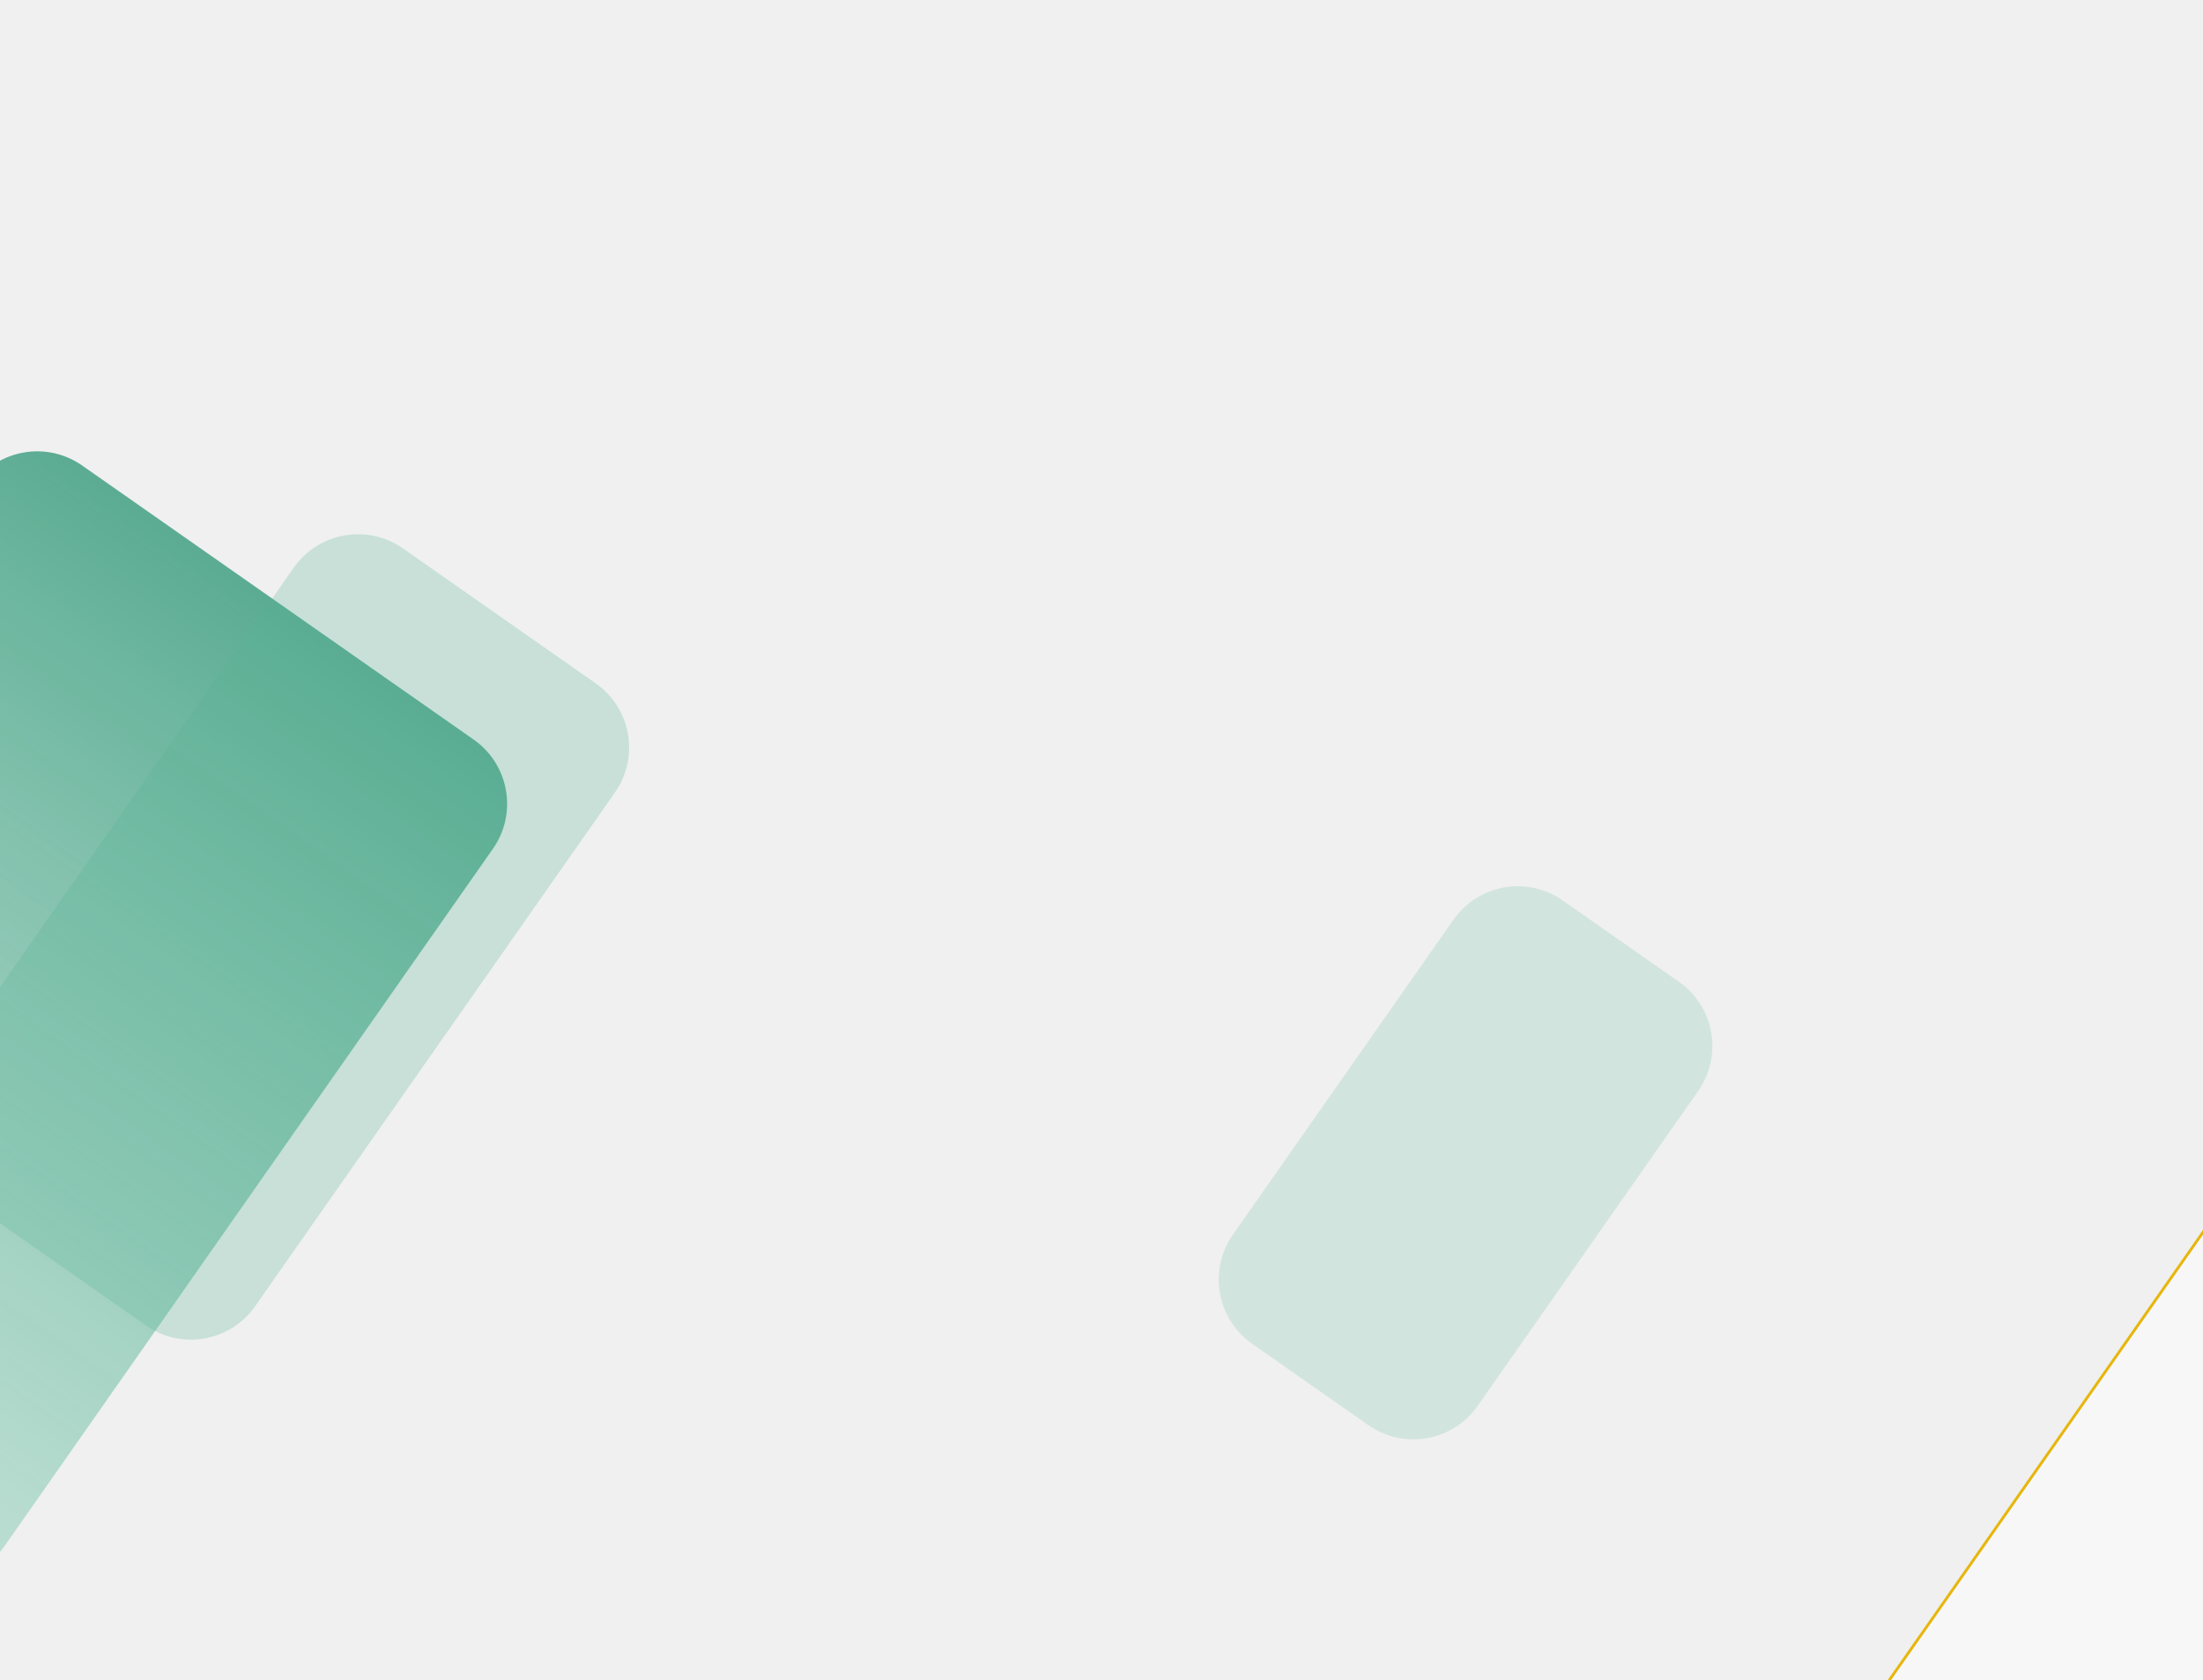
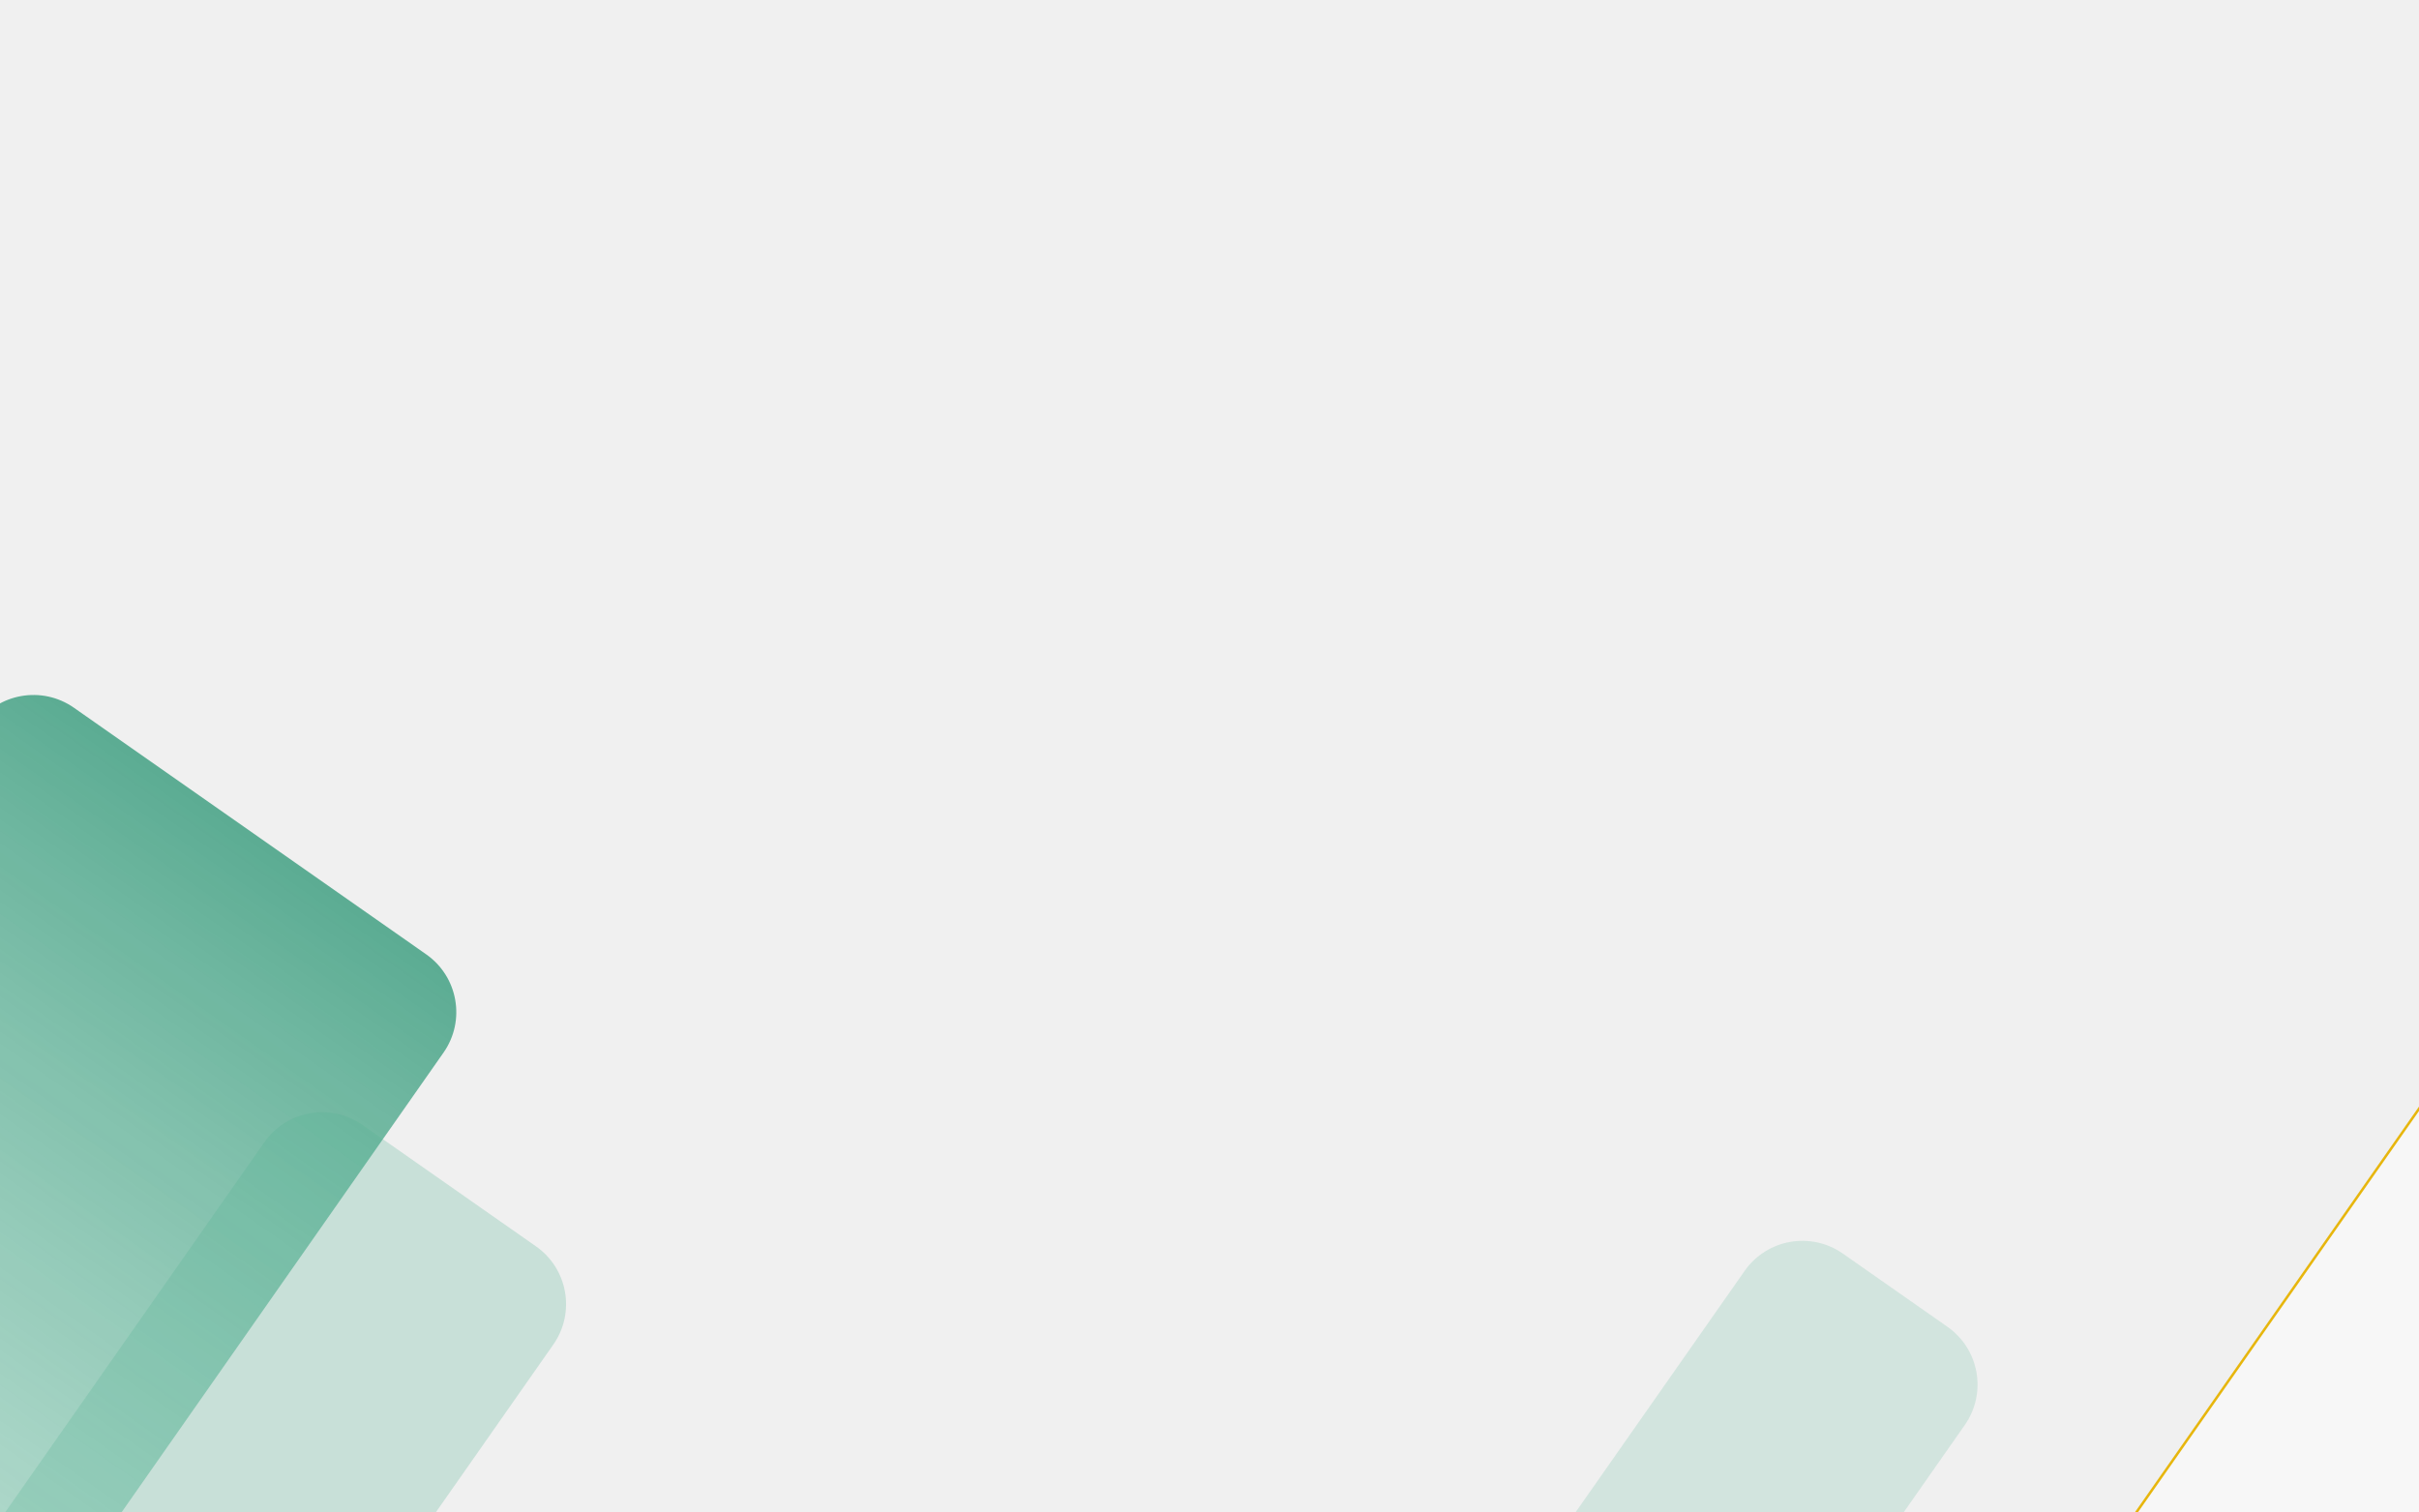
- <svg xmlns="http://www.w3.org/2000/svg" viewBox="0 0 1180 900" preserveAspectRatio="none">
+ <svg xmlns="http://www.w3.org/2000/svg" viewBox="0 0 1440 900" preserveAspectRatio="none">
  <defs>
    <linearGradient id="efcLoginGreen" x1="0" y1="0" x2="0" y2="1">
      <stop offset="0" stop-color="#1c8f6b" stop-opacity=".70" />
      <stop offset="1" stop-color="#5dbe9d" stop-opacity=".33" />
    </linearGradient>
  </defs>
-   <g transform="rotate(35 -6 544)">
-     <rect x="-176" y="274" width="340" height="540" rx="42" ry="42" fill="url(#efcLoginGreen)" />
+   <g transform="rotate(35 -6 716)">
+     <rect x="-176" y="446" width="340" height="540" rx="42" ry="42" fill="url(#efcLoginGreen)" />
  </g>
-   <g transform="rotate(35 147 502)">
-     <rect x="42" y="292" width="210" height="420" rx="42" ry="42" fill="#57b293" fill-opacity=".26" />
+   <g transform="rotate(35 147 878)">
+     <rect x="42" y="668" width="210" height="420" rx="42" ry="42" fill="#57b293" fill-opacity=".26" />
  </g>
-   <g transform="rotate(35 785 623)">
-     <rect x="705" y="478" width="160" height="290" rx="42" ry="42" fill="#5ab897" fill-opacity=".20" />
+   <g transform="rotate(35 1045 887)">
+     <rect x="965" y="742" width="160" height="290" rx="42" ry="42" fill="#5ab897" fill-opacity=".20" />
  </g>
-   <g transform="rotate(35 1191 845)">
-     <rect x="1076" y="650" width="230" height="390" rx="42" ry="42" fill="#ffffff" fill-opacity=".46" stroke="#e7b60d" stroke-width="1.5" />
+   <g transform="rotate(35 1451 845)">
+     <rect x="1336" y="650" width="230" height="390" rx="42" ry="42" fill="#ffffff" fill-opacity=".46" stroke="#e7b60d" stroke-width="1.5" />
  </g>
</svg>
